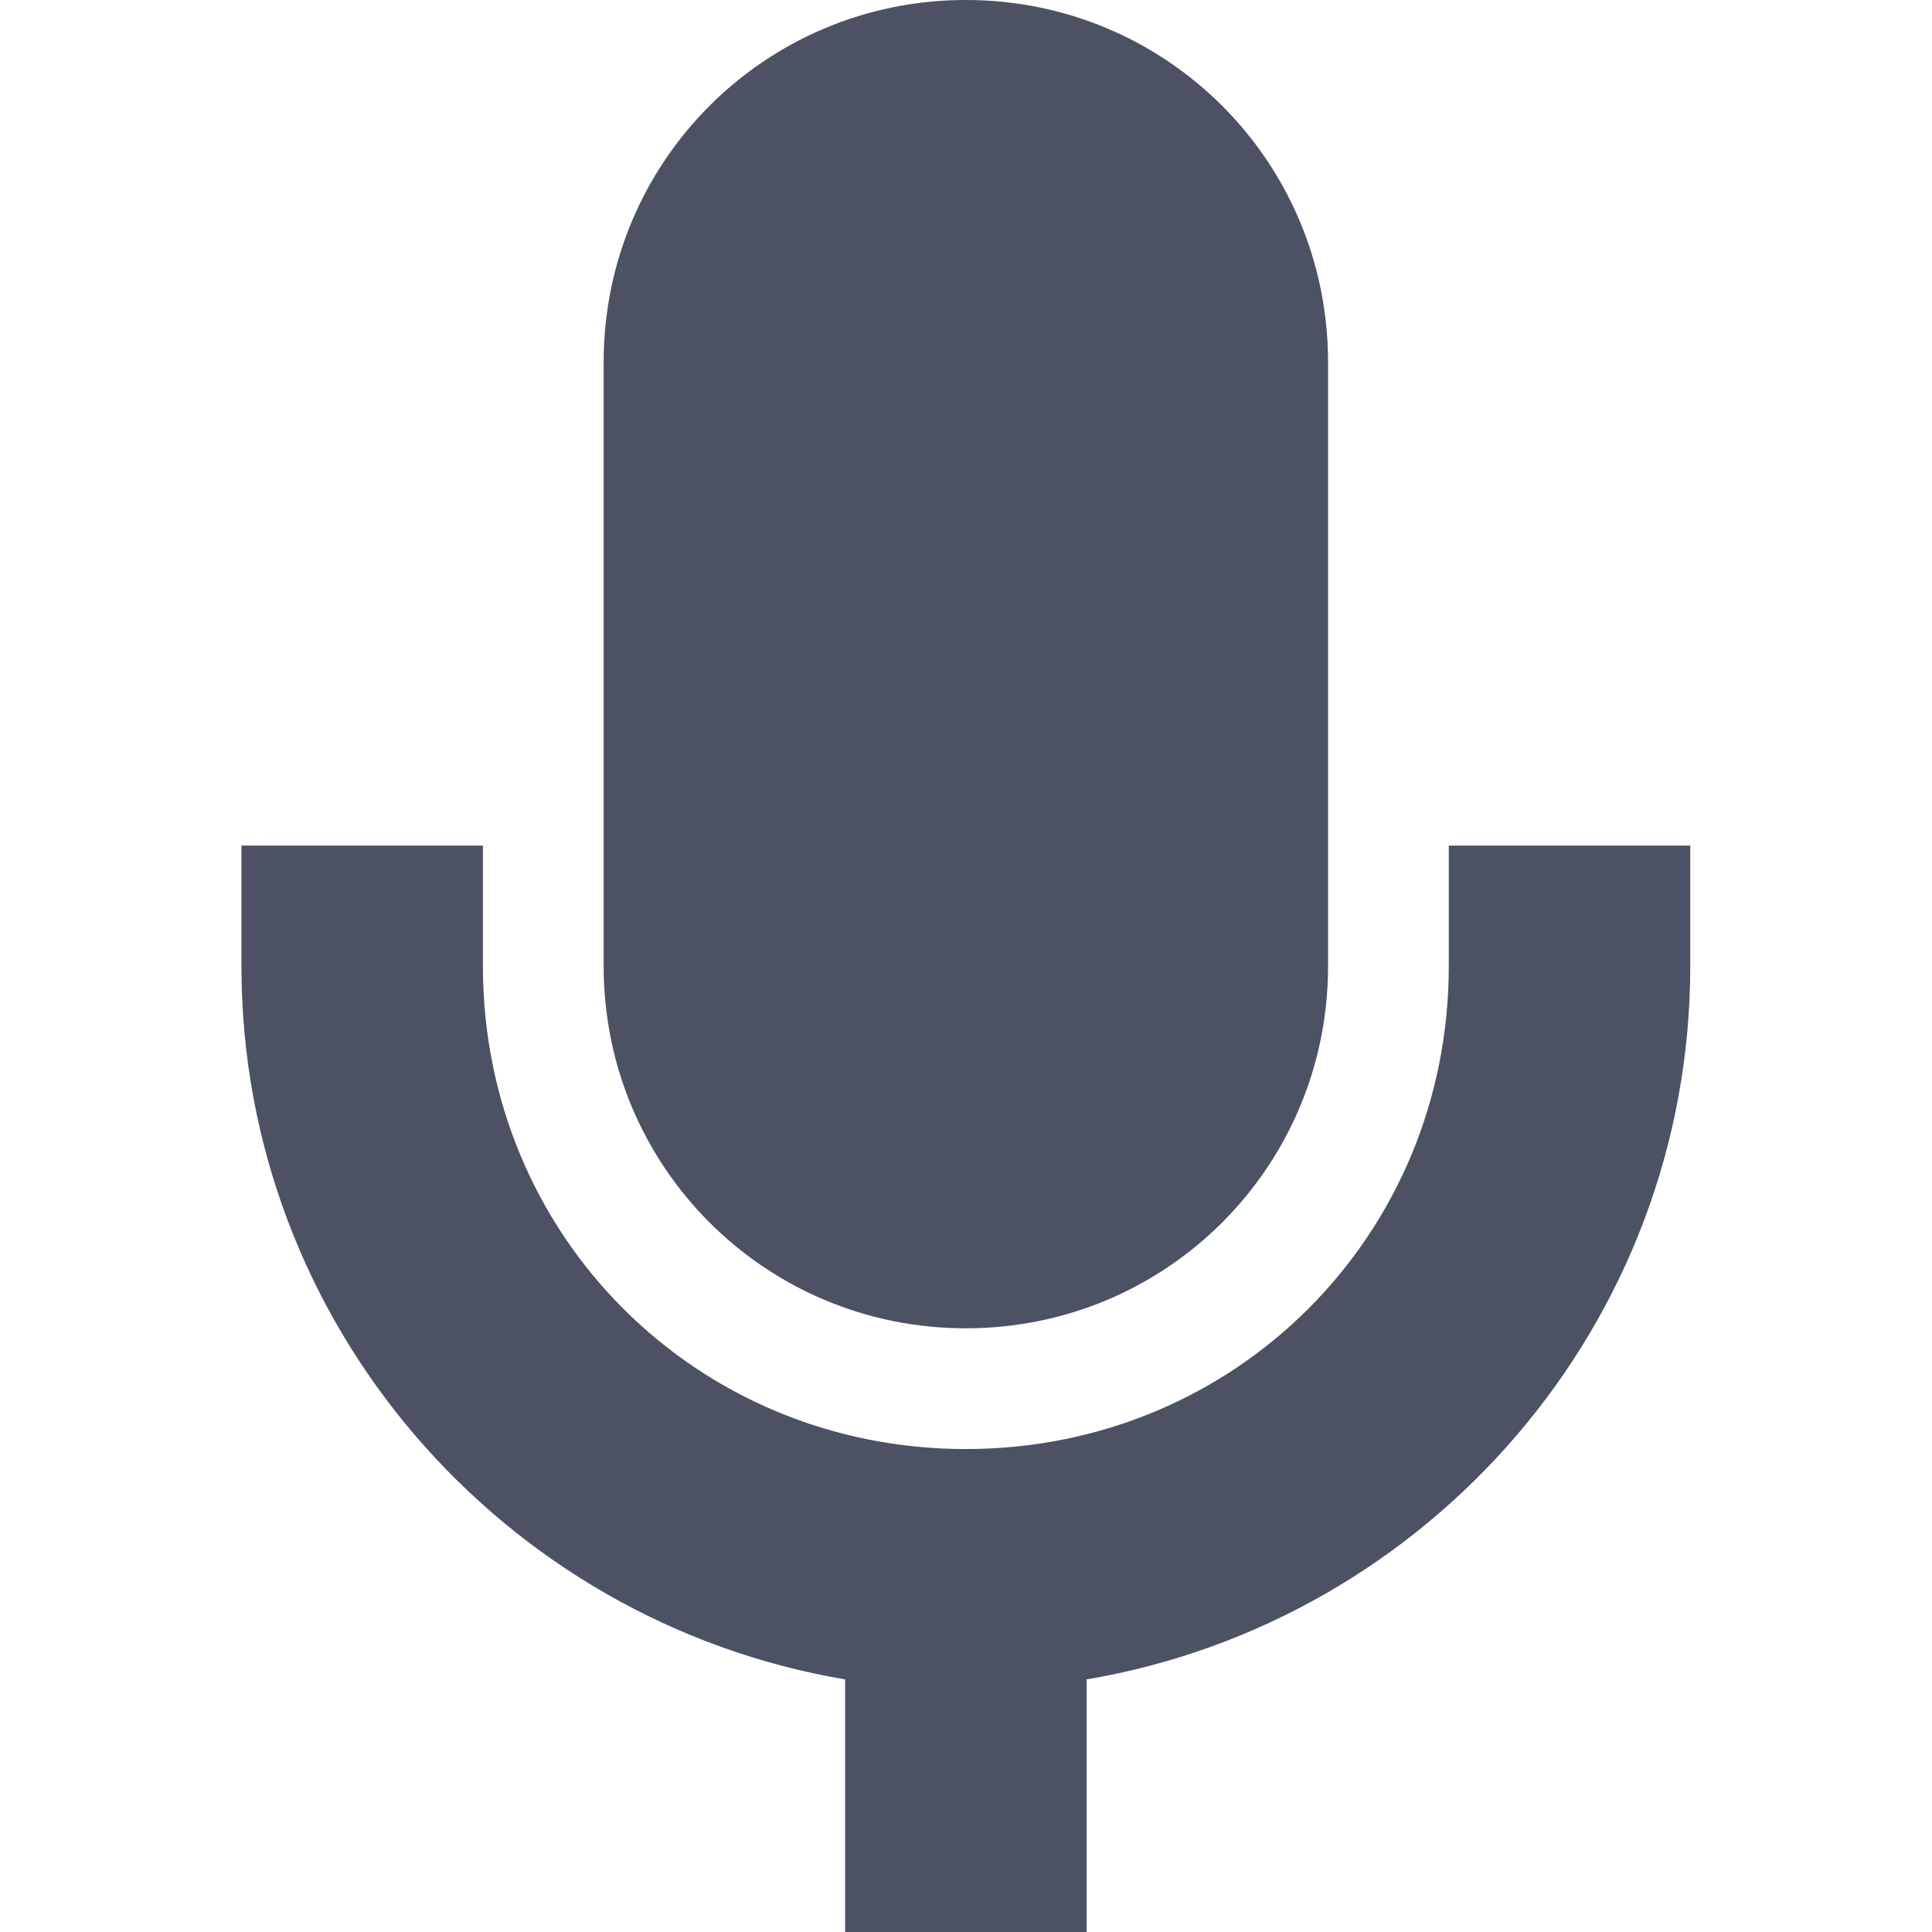
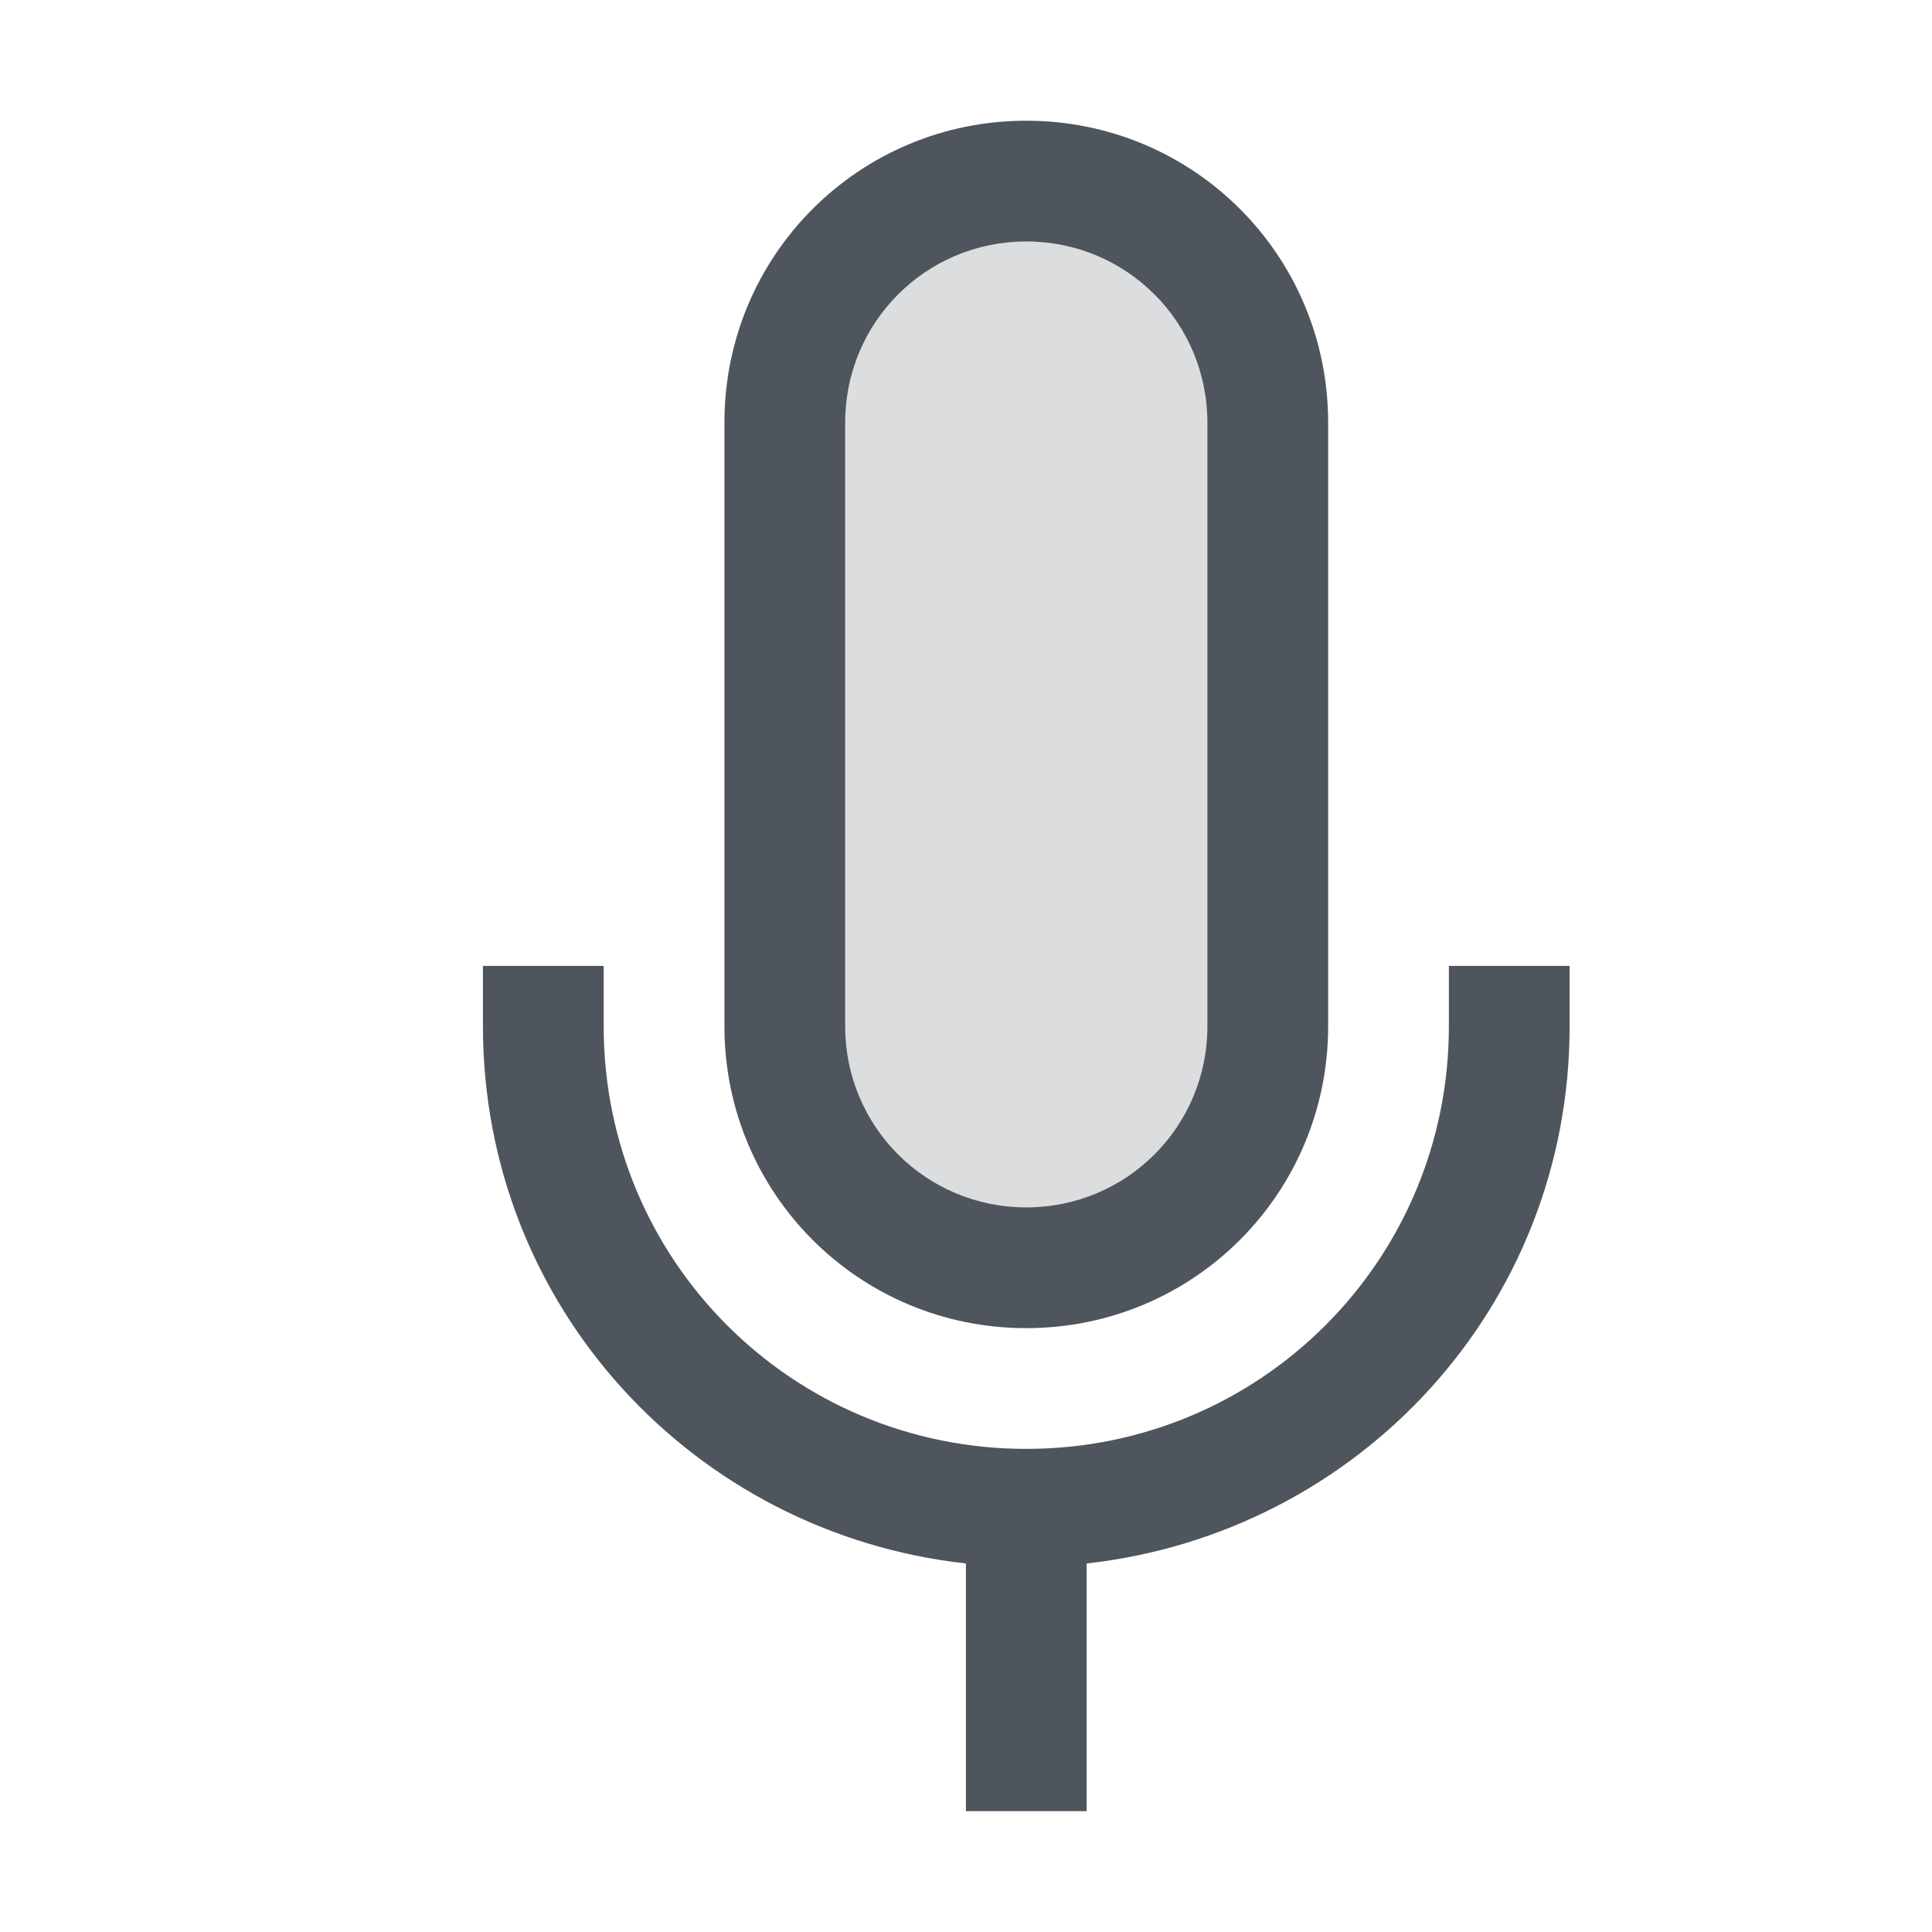
- <svg xmlns="http://www.w3.org/2000/svg" xmlns:ns1="http://www.openswatchbook.org/uri/2009/osb" height="16.002" id="svg7384" style="enable-background:new" version="1.1" width="16.001">
+ <svg xmlns="http://www.w3.org/2000/svg" xmlns:ns1="http://www.openswatchbook.org/uri/2009/osb" height="16.001" id="svg7384" style="enable-background:new" version="1.1" width="16.001">
  <defs id="defs7386">
+     <linearGradient id="linearGradient6882" ns1:paint="solid">
+       <stop id="stop6884" offset="0" style="stop-color:#555555;stop-opacity:1;" />
+     </linearGradient>
    <linearGradient id="linearGradient5606" ns1:paint="solid">
      <stop id="stop5608" offset="0" style="stop-color:#000000;stop-opacity:1;" />
    </linearGradient>
    <filter id="filter7554" style="color-interpolation-filters:sRGB">
      <feBlend id="feBlend7556" in2="BackgroundImage" mode="darken" />
    </filter>
  </defs>
-   <g id="layer9" style="display:inline" transform="translate(-385.0002,119.0039)" />
-   <g id="layer10" style="display:inline;filter:url(#filter7554)" transform="translate(-385.0002,119.0039)">
-     <path d="m 393,-119.004 c -1.662,0 -3,1.338 -3,3 l 0,5.002 c 0,1.662 1.338,3 3,3 1.662,0 3,-1.338 3,-3 l 0,-5.002 c 0,-1.662 -1.338,-3 -3,-3 z m -6,7.004 0,0.998 c 10e-6,2.966 2.168,5.429 5,5.908 l 0,2.092 2,0 0,-2.092 c 2.832,-0.479 5,-2.943 5,-5.908 l 0,-0.998 -2,0 0,0.998 c 0,2.233 -1.767,4 -4,4 -2.233,0 -4,-1.767 -4,-4 l 0,-0.998 z" id="path6346" style="color:#bebebe;display:inline;overflow:visible;visibility:visible;fill:#4c5263;fill-opacity:1;fill-rule:nonzero;stroke:none;stroke-width:2;marker:none" />
+   <g id="layer9" style="display:inline" transform="translate(-337.0002,243.0008)" />
+   <g id="layer10" style="display:inline;filter:url(#filter7554)" transform="translate(-337.0002,243.0008)">
+     <path d="m 345.5,-242.001 c -1.385,0 -2.5,1.115 -2.5,2.5 v 5 c 0,1.385 1.115,2.5 2.5,2.5 1.385,0 2.5,-1.115 2.5,-2.5 v -5 c 0,-1.385 -1.115,-2.5 -2.5,-2.5 z m 0,1 c 0.831,0 1.5,0.669 1.5,1.5 v 5 c 0,0.831 -0.669,1.5 -1.5,1.5 -0.831,0 -1.5,-0.669 -1.5,-1.5 v -5 c 0,-0.831 0.669,-1.5 1.5,-1.5 z m -4.5,6 v 0.5 c 0,2.321 1.748,4.199 4,4.449 v 2.051 h 1 v -2.051 c 2.252,-0.251 4,-2.128 4,-4.449 v -0.5 h -1 v 0.5 c 0,1.939 -1.561,3.5 -3.5,3.5 -1.939,0 -3.5,-1.561 -3.5,-3.5 v -0.5 z" id="path6980-0" style="opacity:1;fill:#4f555d;fill-opacity:1;stroke:none;stroke-width:1;stroke-linecap:round;stroke-linejoin:miter;stroke-miterlimit:4;stroke-dasharray:none;stroke-dashoffset:0;stroke-opacity:1" />
+     <path d="m 345.5,-241.5 c 1.108,0 2,0.892 2,2 v 5 c 0,1.108 -0.892,2 -2,2 -1.108,0 -2,-0.892 -2,-2 v -5 c 0,-1.108 0.892,-2 2,-2 z" id="path7548" style="opacity:0.2;fill:#4f555d;fill-opacity:1;stroke:none;stroke-width:1;stroke-linecap:round;stroke-linejoin:miter;stroke-miterlimit:4;stroke-dasharray:none;stroke-dashoffset:0;stroke-opacity:1" />
  </g>
-   <g id="layer1" style="display:inline" transform="translate(-144,-497.9961)" />
-   <g id="layer14" style="display:inline" transform="translate(-385.0002,119.0039)" />
-   <g id="layer15" style="display:inline" transform="translate(-385.0002,119.0039)" />
-   <g id="g71291" style="display:inline" transform="translate(-385.0002,119.0039)" />
-   <g id="layer2" style="display:inline" transform="translate(-144,-347.9961)" />
-   <g id="g6058" style="display:inline" transform="translate(-144,-347.9961)" />
-   <g id="layer12" style="display:inline" transform="translate(-385.0002,119.0039)" />
+   <g id="layer1" style="display:inline" transform="translate(-96,-373.9992)" />
+   <g id="layer14" style="display:inline" transform="translate(-337.0002,243.0008)" />
+   <g id="layer15" style="display:inline" transform="translate(-337.0002,243.0008)" />
+   <g id="g71291" style="display:inline" transform="translate(-337.0002,243.0008)" />
+   <g id="layer2" style="display:inline" transform="translate(-96,-223.9992)" />
+   <g id="layer12" style="display:inline" transform="translate(-337.0002,243.0008)" />
+   <g id="layer3" transform="translate(-96,-483.9992)" />
</svg>
